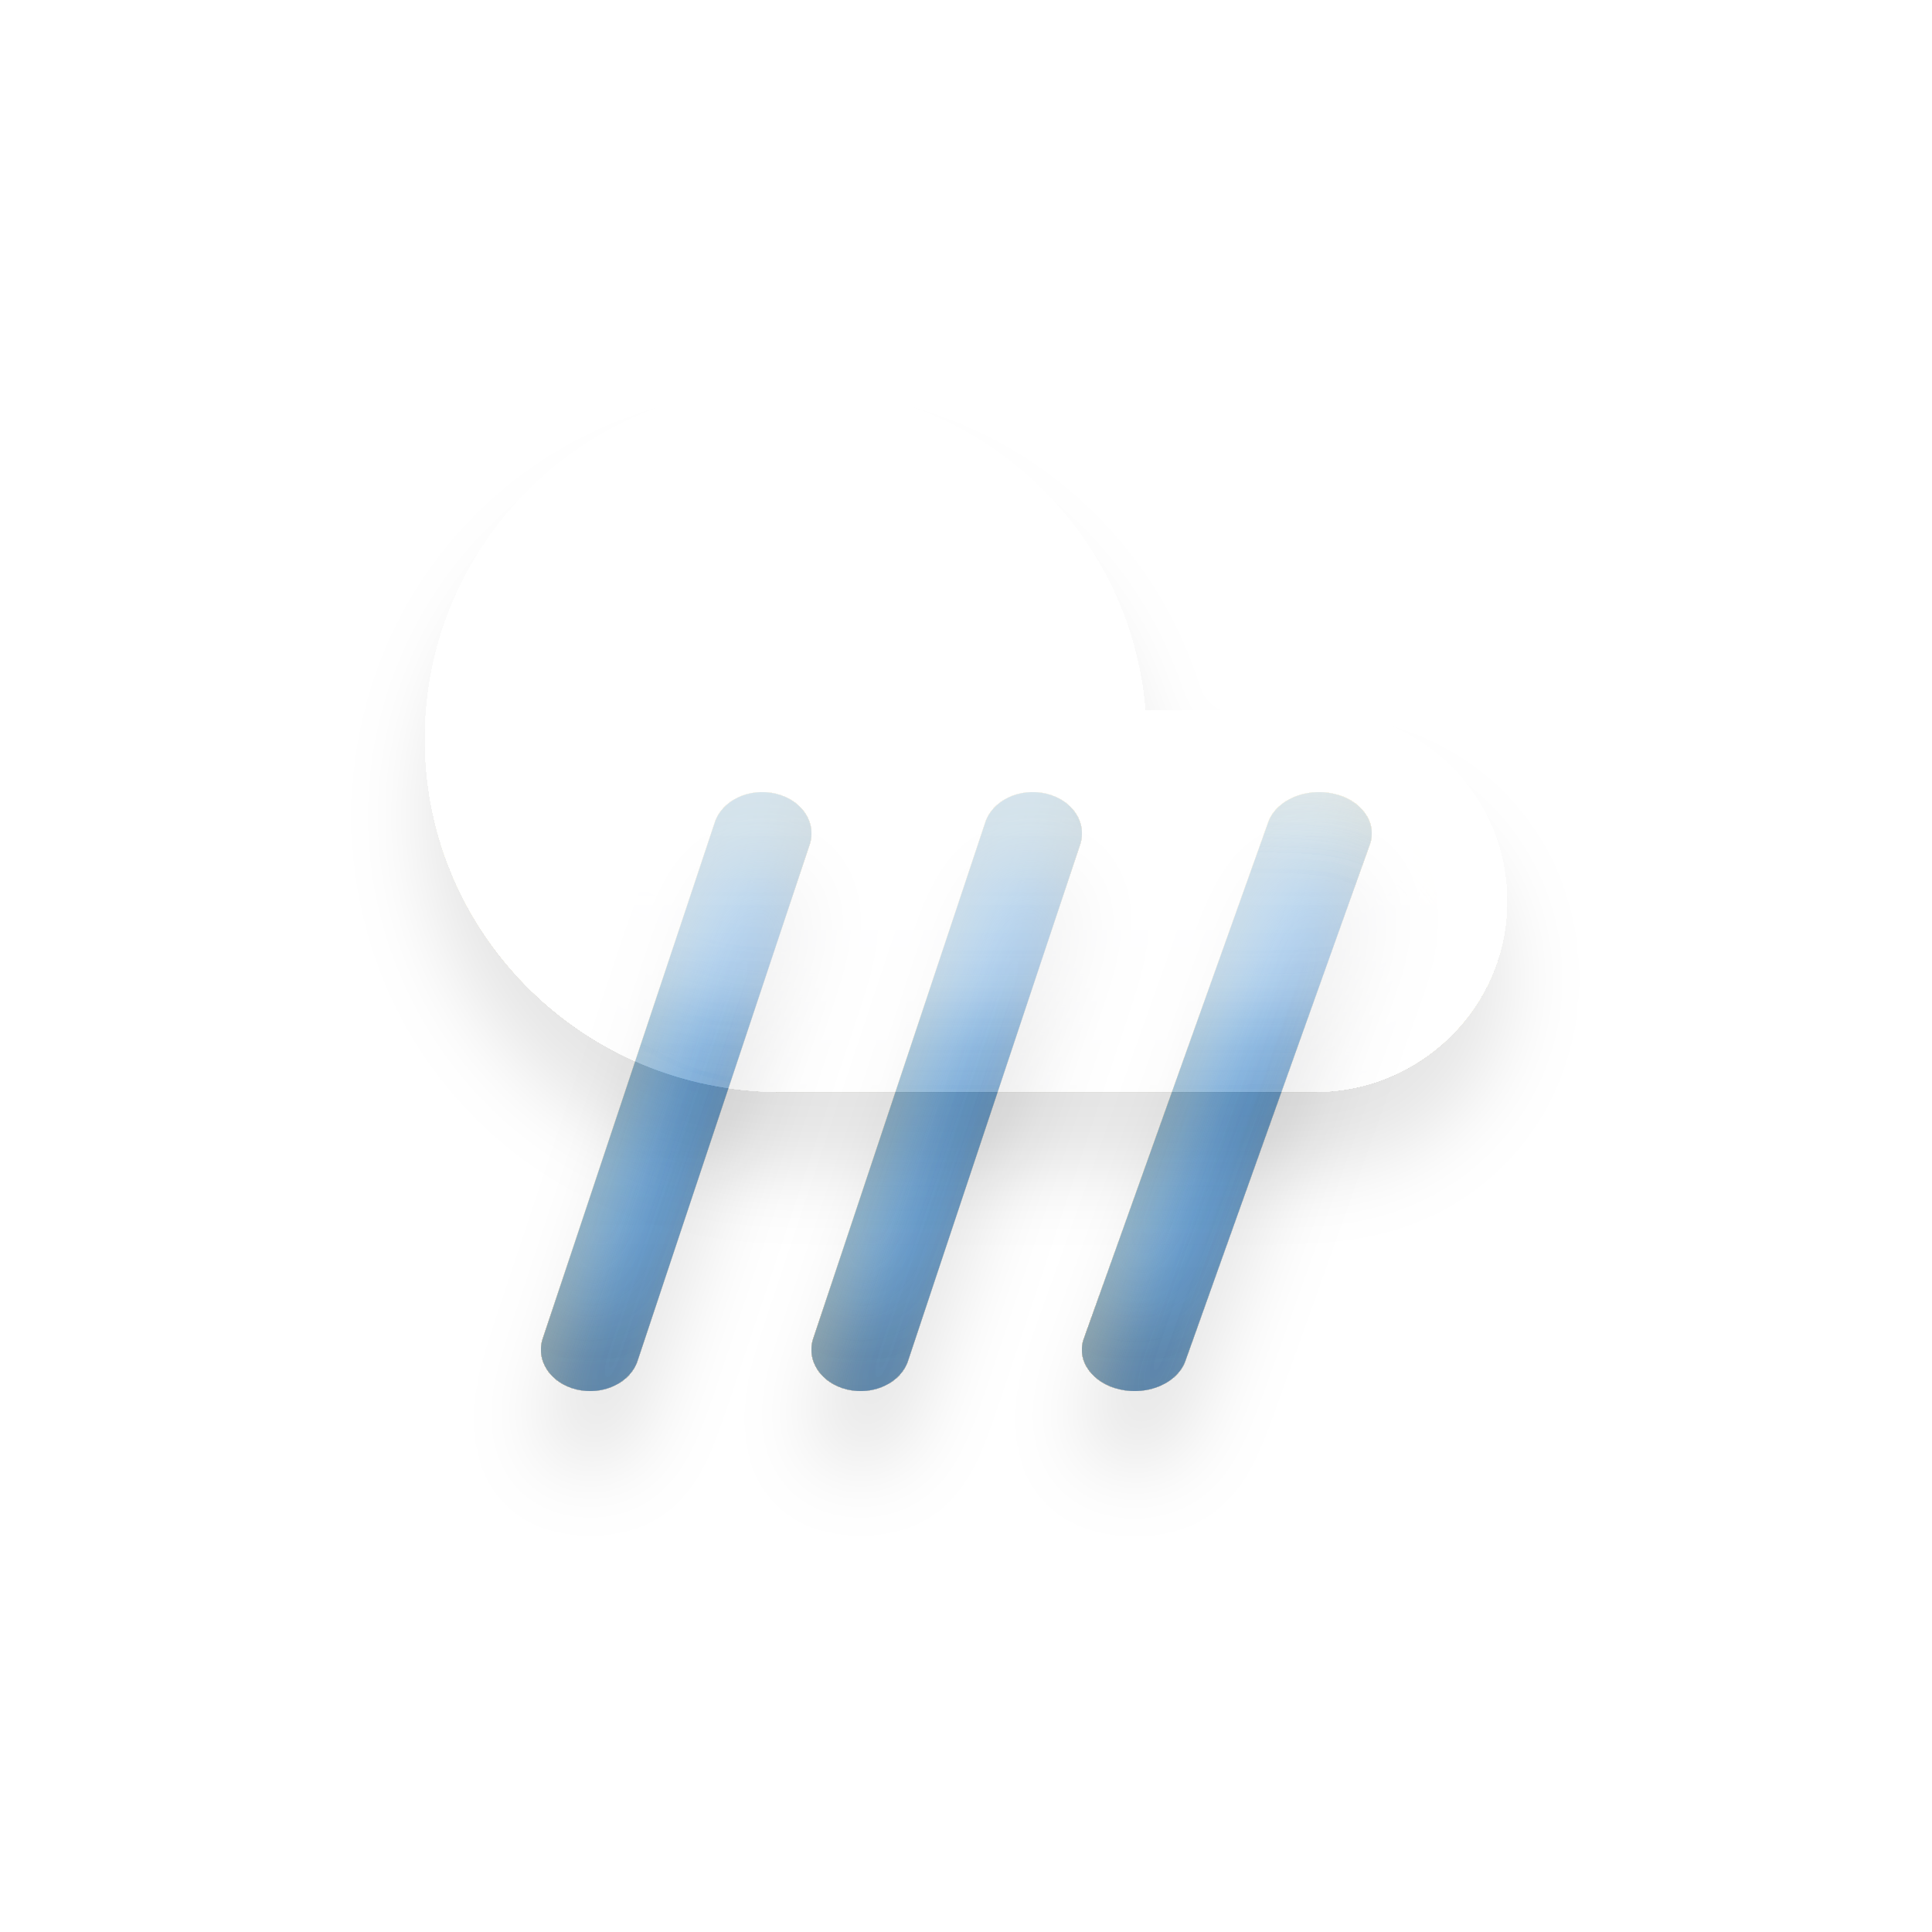
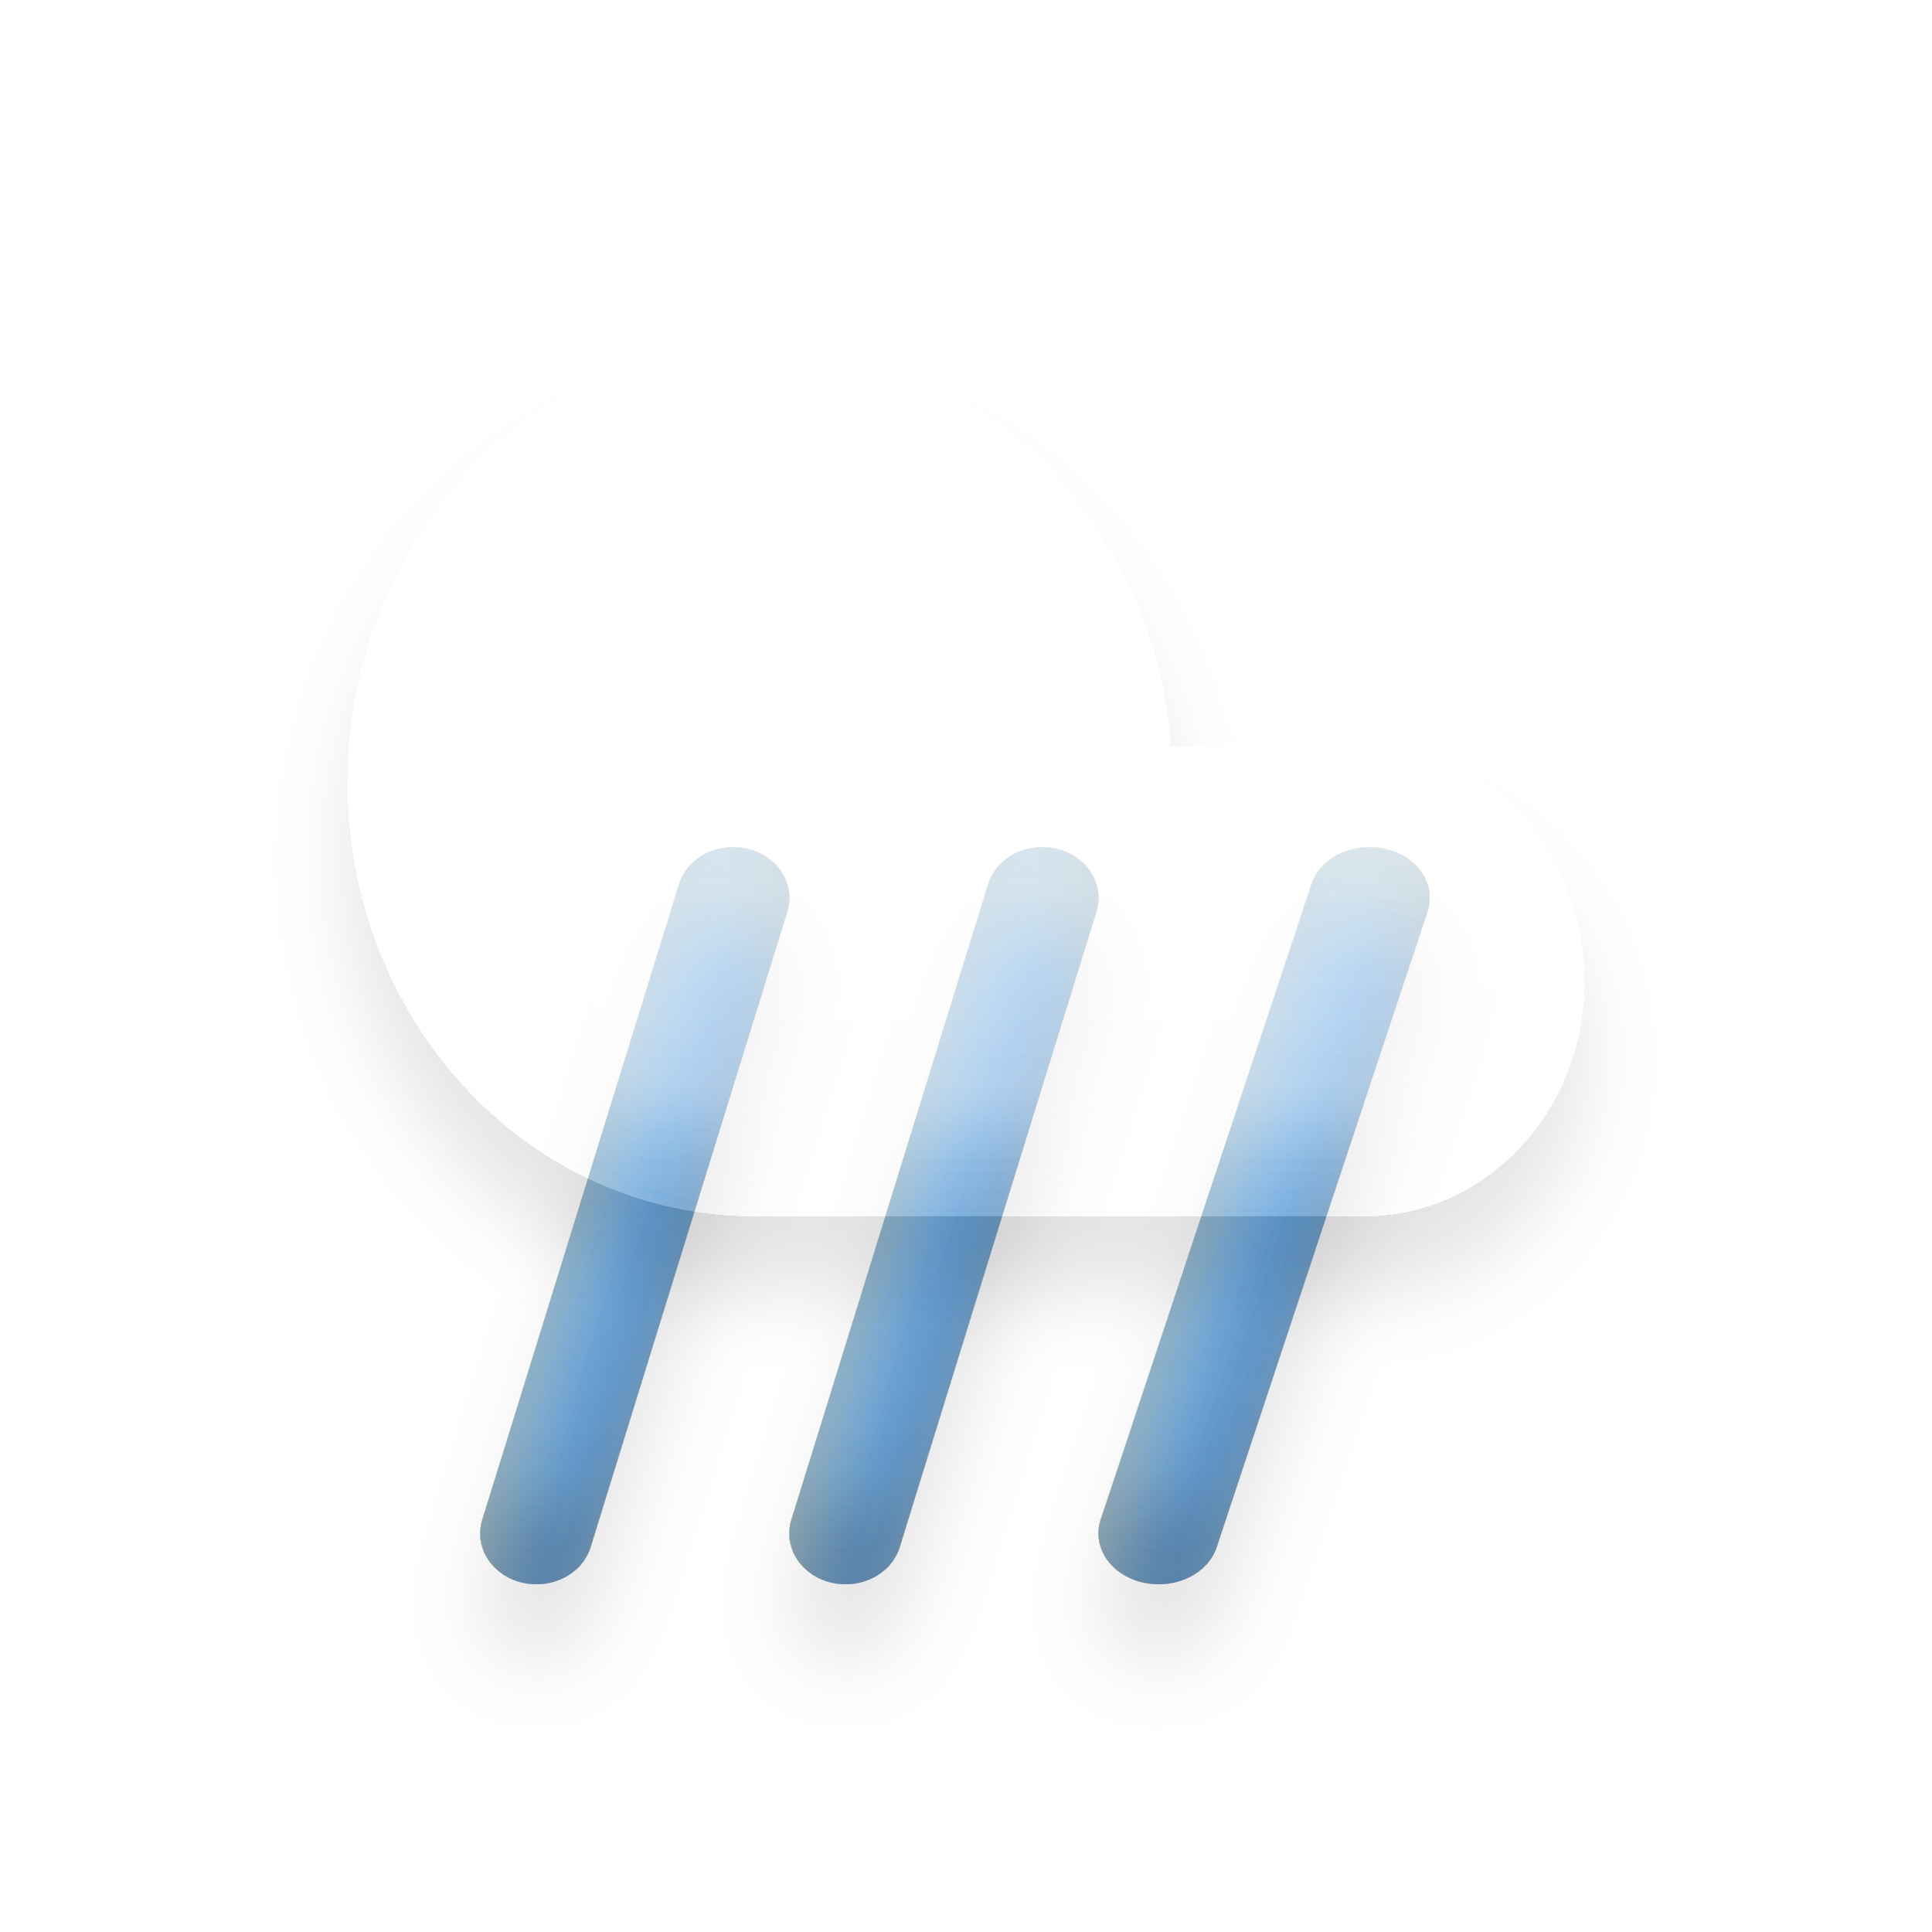
<svg xmlns="http://www.w3.org/2000/svg" width="100" height="100" viewBox="0 0 100 100" fill="none">
  <g filter="url(#filter0_diii_5_66)">
-     <path fill-rule="evenodd" clip-rule="evenodd" d="M40.14 41.08C41.494 41.398 42.284 42.578 41.905 43.715L32.997 70.438C32.618 71.575 31.213 72.239 29.86 71.92C28.506 71.602 27.716 70.422 28.095 69.285L37.003 42.562C37.382 41.425 38.787 40.761 40.14 41.08Z" fill="#68B4FF" />
-     <path fill-rule="evenodd" clip-rule="evenodd" d="M40.14 41.08C41.494 41.398 42.284 42.578 41.905 43.715L32.997 70.438C32.618 71.575 31.213 72.239 29.86 71.92C28.506 71.602 27.716 70.422 28.095 69.285L37.003 42.562C37.382 41.425 38.787 40.761 40.14 41.08Z" fill="url(#paint0_linear_5_66)" />
+     <path fill-rule="evenodd" clip-rule="evenodd" d="M38.732 43.944C40.279 44.336 41.182 45.788 40.749 47.188L30.568 80.078C30.135 81.477 28.529 82.294 26.982 81.902C25.435 81.51 24.532 80.058 24.966 78.659L35.147 45.769C35.58 44.369 37.185 43.553 38.732 43.944Z" fill="#68B4FF" />
+     <path fill-rule="evenodd" clip-rule="evenodd" d="M38.732 43.944C40.279 44.336 41.182 45.788 40.749 47.188L30.568 80.078C30.135 81.477 28.529 82.294 26.982 81.902C25.435 81.51 24.532 80.058 24.966 78.659L35.147 45.769C35.58 44.369 37.185 43.553 38.732 43.944Z" fill="url(#paint0_linear_5_66)" />
  </g>
  <g filter="url(#filter1_diii_5_66)">
-     <path fill-rule="evenodd" clip-rule="evenodd" d="M54.14 41.08C55.494 41.398 56.284 42.578 55.905 43.715L46.997 70.438C46.618 71.575 45.213 72.239 43.86 71.92C42.506 71.602 41.716 70.422 42.095 69.285L51.003 42.562C51.382 41.425 52.787 40.761 54.14 41.08Z" fill="#68B4FF" />
-     <path fill-rule="evenodd" clip-rule="evenodd" d="M54.14 41.08C55.494 41.398 56.284 42.578 55.905 43.715L46.997 70.438C46.618 71.575 45.213 72.239 43.86 71.92C42.506 71.602 41.716 70.422 42.095 69.285L51.003 42.562C51.382 41.425 52.787 40.761 54.14 41.08Z" fill="url(#paint1_linear_5_66)" />
+     <path fill-rule="evenodd" clip-rule="evenodd" d="M54.732 43.944C56.279 44.336 57.182 45.788 56.749 47.188L46.568 80.078C46.135 81.477 44.529 82.294 42.982 81.902C41.435 81.51 40.532 80.058 40.965 78.659L51.146 45.769C51.58 44.369 53.185 43.553 54.732 43.944Z" fill="#68B4FF" />
+     <path fill-rule="evenodd" clip-rule="evenodd" d="M54.732 43.944C56.279 44.336 57.182 45.788 56.749 47.188L46.568 80.078C46.135 81.477 44.529 82.294 42.982 81.902C41.435 81.51 40.532 80.058 40.965 78.659L51.146 45.769C51.58 44.369 53.185 43.553 54.732 43.944Z" fill="url(#paint1_linear_5_66)" />
  </g>
  <g filter="url(#filter2_diii_5_66)">
-     <path fill-rule="evenodd" clip-rule="evenodd" d="M69.008 41.08C70.458 41.398 71.304 42.578 70.898 43.715L61.354 70.438C60.948 71.575 59.443 72.239 57.992 71.92C56.542 71.602 55.696 70.422 56.102 69.285L65.646 42.562C66.052 41.425 67.557 40.761 69.008 41.08Z" fill="#68B4FF" />
-     <path fill-rule="evenodd" clip-rule="evenodd" d="M69.008 41.08C70.458 41.398 71.304 42.578 70.898 43.715L61.354 70.438C60.948 71.575 59.443 72.239 57.992 71.92C56.542 71.602 55.696 70.422 56.102 69.285L65.646 42.562C66.052 41.425 67.557 40.761 69.008 41.08Z" fill="url(#paint2_linear_5_66)" />
+     <path fill-rule="evenodd" clip-rule="evenodd" d="M71.723 43.944C73.38 44.336 74.348 45.788 73.884 47.188L62.976 80.078C62.511 81.477 60.792 82.294 59.134 81.902C57.477 81.51 56.509 80.058 56.973 78.659L67.881 45.769C68.345 44.369 70.065 43.553 71.723 43.944Z" fill="#68B4FF" />
+     <path fill-rule="evenodd" clip-rule="evenodd" d="M71.723 43.944C73.38 44.336 74.348 45.788 73.884 47.188L62.976 80.078C62.511 81.477 60.792 82.294 59.134 81.902C57.477 81.51 56.509 80.058 56.973 78.659L67.881 45.769C68.345 44.369 70.065 43.553 71.723 43.944Z" fill="url(#paint2_linear_5_66)" />
  </g>
  <g style="mix-blend-mode:hard-light" filter="url(#filter3_diii_5_66)">
-     <path fill-rule="evenodd" clip-rule="evenodd" d="M40.375 20C30.227 20 22 28.176 22 38.261C22 48.163 29.931 56.224 39.825 56.514C39.959 56.519 40.094 56.522 40.229 56.522H40.359C40.364 56.522 40.37 56.522 40.375 56.522H40.958C40.963 56.522 40.969 56.522 40.974 56.522H68.068C73.553 56.522 78 52.102 78 46.651C78 41.2 73.553 36.78 68.068 36.78H59.274C58.515 27.387 50.605 20 40.958 20H40.375Z" fill="#F0F0F2" fill-opacity="0.8" />
-     <path fill-rule="evenodd" clip-rule="evenodd" d="M40.375 20C30.227 20 22 28.176 22 38.261C22 48.163 29.931 56.224 39.825 56.514C39.959 56.519 40.094 56.522 40.229 56.522H40.359C40.364 56.522 40.37 56.522 40.375 56.522H40.958C40.963 56.522 40.969 56.522 40.974 56.522H68.068C73.553 56.522 78 52.102 78 46.651C78 41.2 73.553 36.78 68.068 36.78H59.274C58.515 27.387 50.605 20 40.958 20H40.375Z" fill="url(#paint3_linear_5_66)" />
+     <path fill-rule="evenodd" clip-rule="evenodd" d="M39 18C27.402 18 18 28.062 18 40.475C18 52.662 27.064 62.584 38.371 62.94C38.525 62.947 38.678 62.95 38.833 62.95H38.982C38.988 62.95 38.994 62.95 39 62.95H39.666C39.672 62.95 39.678 62.95 39.685 62.95H70.649C76.918 62.95 82 57.511 82 50.801C82 44.092 76.918 38.653 70.649 38.653H60.598C59.732 27.092 50.691 18 39.666 18H39Z" fill="#F0F0F2" fill-opacity="0.8" />
+     <path fill-rule="evenodd" clip-rule="evenodd" d="M39 18C27.402 18 18 28.062 18 40.475C18 52.662 27.064 62.584 38.371 62.94C38.525 62.947 38.678 62.95 38.833 62.95H38.982C38.988 62.95 38.994 62.95 39 62.95H39.666C39.672 62.95 39.678 62.95 39.685 62.95H70.649C76.918 62.95 82 57.511 82 50.801C82 44.092 76.918 38.653 70.649 38.653H60.598C59.732 27.092 50.691 18 39.666 18H39Z" fill="url(#paint3_linear_5_66)" />
  </g>
  <defs>
-     <filter id="filter0_diii_5_66" x="24" y="37" width="22" height="43" filterUnits="userSpaceOnUse" color-interpolation-filters="sRGB">
+     <filter id="filter0_diii_5_66" x="20.857" y="39.846" width="24" height="50.154" filterUnits="userSpaceOnUse" color-interpolation-filters="sRGB">
      <feFlood flood-opacity="0" result="BackgroundImageFix" />
      <feColorMatrix in="SourceAlpha" type="matrix" values="0 0 0 0 0 0 0 0 0 0 0 0 0 0 0 0 0 0 127 0" result="hardAlpha" />
      <feOffset dy="4" />
      <feGaussianBlur stdDeviation="2" />
      <feComposite in2="hardAlpha" operator="out" />
      <feColorMatrix type="matrix" values="0 0 0 0 0 0 0 0 0 0 0 0 0 0 0 0 0 0 0.1 0" />
      <feBlend mode="normal" in2="BackgroundImageFix" result="effect1_dropShadow_5_66" />
      <feBlend mode="normal" in="SourceGraphic" in2="effect1_dropShadow_5_66" result="shape" />
      <feColorMatrix in="SourceAlpha" type="matrix" values="0 0 0 0 0 0 0 0 0 0 0 0 0 0 0 0 0 0 127 0" result="hardAlpha" />
      <feOffset dy="-4" />
      <feGaussianBlur stdDeviation="2" />
      <feComposite in2="hardAlpha" operator="arithmetic" k2="-1" k3="1" />
      <feColorMatrix type="matrix" values="0 0 0 0 0.176 0 0 0 0 0.176 0 0 0 0 0.176 0 0 0 0.25 0" />
      <feBlend mode="normal" in2="shape" result="effect2_innerShadow_5_66" />
      <feColorMatrix in="SourceAlpha" type="matrix" values="0 0 0 0 0 0 0 0 0 0 0 0 0 0 0 0 0 0 127 0" result="hardAlpha" />
      <feOffset dy="4" />
      <feGaussianBlur stdDeviation="2" />
      <feComposite in2="hardAlpha" operator="arithmetic" k2="-1" k3="1" />
      <feColorMatrix type="matrix" values="0 0 0 0 0.996 0 0 0 0 0.796 0 0 0 0 0.286 0 0 0 0.25 0" />
      <feBlend mode="normal" in2="effect2_innerShadow_5_66" result="effect3_innerShadow_5_66" />
      <feColorMatrix in="SourceAlpha" type="matrix" values="0 0 0 0 0 0 0 0 0 0 0 0 0 0 0 0 0 0 127 0" result="hardAlpha" />
      <feOffset dy="4" />
      <feGaussianBlur stdDeviation="2" />
      <feComposite in2="hardAlpha" operator="arithmetic" k2="-1" k3="1" />
      <feColorMatrix type="matrix" values="0 0 0 0 0.941 0 0 0 0 0.941 0 0 0 0 0.949 0 0 0 0.25 0" />
      <feBlend mode="normal" in2="effect3_innerShadow_5_66" result="effect4_innerShadow_5_66" />
    </filter>
-     <filter id="filter1_diii_5_66" x="38" y="37" width="22" height="43" filterUnits="userSpaceOnUse" color-interpolation-filters="sRGB">
+     <filter id="filter1_diii_5_66" x="36.857" y="39.846" width="24" height="50.154" filterUnits="userSpaceOnUse" color-interpolation-filters="sRGB">
      <feFlood flood-opacity="0" result="BackgroundImageFix" />
      <feColorMatrix in="SourceAlpha" type="matrix" values="0 0 0 0 0 0 0 0 0 0 0 0 0 0 0 0 0 0 127 0" result="hardAlpha" />
      <feOffset dy="4" />
      <feGaussianBlur stdDeviation="2" />
      <feComposite in2="hardAlpha" operator="out" />
      <feColorMatrix type="matrix" values="0 0 0 0 0 0 0 0 0 0 0 0 0 0 0 0 0 0 0.1 0" />
      <feBlend mode="normal" in2="BackgroundImageFix" result="effect1_dropShadow_5_66" />
      <feBlend mode="normal" in="SourceGraphic" in2="effect1_dropShadow_5_66" result="shape" />
      <feColorMatrix in="SourceAlpha" type="matrix" values="0 0 0 0 0 0 0 0 0 0 0 0 0 0 0 0 0 0 127 0" result="hardAlpha" />
      <feOffset dy="-4" />
      <feGaussianBlur stdDeviation="2" />
      <feComposite in2="hardAlpha" operator="arithmetic" k2="-1" k3="1" />
      <feColorMatrix type="matrix" values="0 0 0 0 0.176 0 0 0 0 0.176 0 0 0 0 0.176 0 0 0 0.25 0" />
      <feBlend mode="normal" in2="shape" result="effect2_innerShadow_5_66" />
      <feColorMatrix in="SourceAlpha" type="matrix" values="0 0 0 0 0 0 0 0 0 0 0 0 0 0 0 0 0 0 127 0" result="hardAlpha" />
      <feOffset dy="4" />
      <feGaussianBlur stdDeviation="2" />
      <feComposite in2="hardAlpha" operator="arithmetic" k2="-1" k3="1" />
      <feColorMatrix type="matrix" values="0 0 0 0 0.996 0 0 0 0 0.796 0 0 0 0 0.286 0 0 0 0.25 0" />
      <feBlend mode="normal" in2="effect2_innerShadow_5_66" result="effect3_innerShadow_5_66" />
      <feColorMatrix in="SourceAlpha" type="matrix" values="0 0 0 0 0 0 0 0 0 0 0 0 0 0 0 0 0 0 127 0" result="hardAlpha" />
      <feOffset dy="4" />
      <feGaussianBlur stdDeviation="2" />
      <feComposite in2="hardAlpha" operator="arithmetic" k2="-1" k3="1" />
      <feColorMatrix type="matrix" values="0 0 0 0 0.941 0 0 0 0 0.941 0 0 0 0 0.949 0 0 0 0.25 0" />
      <feBlend mode="normal" in2="effect3_innerShadow_5_66" result="effect4_innerShadow_5_66" />
    </filter>
-     <filter id="filter2_diii_5_66" x="52" y="37" width="23" height="43" filterUnits="userSpaceOnUse" color-interpolation-filters="sRGB">
+     <filter id="filter2_diii_5_66" x="52.857" y="39.846" width="25.143" height="50.154" filterUnits="userSpaceOnUse" color-interpolation-filters="sRGB">
      <feFlood flood-opacity="0" result="BackgroundImageFix" />
      <feColorMatrix in="SourceAlpha" type="matrix" values="0 0 0 0 0 0 0 0 0 0 0 0 0 0 0 0 0 0 127 0" result="hardAlpha" />
      <feOffset dy="4" />
      <feGaussianBlur stdDeviation="2" />
      <feComposite in2="hardAlpha" operator="out" />
      <feColorMatrix type="matrix" values="0 0 0 0 0 0 0 0 0 0 0 0 0 0 0 0 0 0 0.1 0" />
      <feBlend mode="normal" in2="BackgroundImageFix" result="effect1_dropShadow_5_66" />
      <feBlend mode="normal" in="SourceGraphic" in2="effect1_dropShadow_5_66" result="shape" />
      <feColorMatrix in="SourceAlpha" type="matrix" values="0 0 0 0 0 0 0 0 0 0 0 0 0 0 0 0 0 0 127 0" result="hardAlpha" />
      <feOffset dy="-4" />
      <feGaussianBlur stdDeviation="2" />
      <feComposite in2="hardAlpha" operator="arithmetic" k2="-1" k3="1" />
      <feColorMatrix type="matrix" values="0 0 0 0 0.176 0 0 0 0 0.176 0 0 0 0 0.176 0 0 0 0.25 0" />
      <feBlend mode="normal" in2="shape" result="effect2_innerShadow_5_66" />
      <feColorMatrix in="SourceAlpha" type="matrix" values="0 0 0 0 0 0 0 0 0 0 0 0 0 0 0 0 0 0 127 0" result="hardAlpha" />
      <feOffset dy="4" />
      <feGaussianBlur stdDeviation="2" />
      <feComposite in2="hardAlpha" operator="arithmetic" k2="-1" k3="1" />
      <feColorMatrix type="matrix" values="0 0 0 0 0.996 0 0 0 0 0.796 0 0 0 0 0.286 0 0 0 0.25 0" />
      <feBlend mode="normal" in2="effect2_innerShadow_5_66" result="effect3_innerShadow_5_66" />
      <feColorMatrix in="SourceAlpha" type="matrix" values="0 0 0 0 0 0 0 0 0 0 0 0 0 0 0 0 0 0 127 0" result="hardAlpha" />
      <feOffset dy="4" />
      <feGaussianBlur stdDeviation="2" />
      <feComposite in2="hardAlpha" operator="arithmetic" k2="-1" k3="1" />
      <feColorMatrix type="matrix" values="0 0 0 0 0.941 0 0 0 0 0.941 0 0 0 0 0.949 0 0 0 0.25 0" />
      <feBlend mode="normal" in2="effect3_innerShadow_5_66" result="effect4_innerShadow_5_66" />
    </filter>
-     <filter id="filter3_diii_5_66" x="18" y="16" width="64" height="48.522" filterUnits="userSpaceOnUse" color-interpolation-filters="sRGB">
+     <filter id="filter3_diii_5_66" x="14" y="14" width="72" height="56.95" filterUnits="userSpaceOnUse" color-interpolation-filters="sRGB">
      <feFlood flood-opacity="0" result="BackgroundImageFix" />
      <feColorMatrix in="SourceAlpha" type="matrix" values="0 0 0 0 0 0 0 0 0 0 0 0 0 0 0 0 0 0 127 0" result="hardAlpha" />
      <feOffset dy="4" />
      <feGaussianBlur stdDeviation="2" />
      <feComposite in2="hardAlpha" operator="out" />
      <feColorMatrix type="matrix" values="0 0 0 0 0 0 0 0 0 0 0 0 0 0 0 0 0 0 0.1 0" />
      <feBlend mode="normal" in2="BackgroundImageFix" result="effect1_dropShadow_5_66" />
      <feBlend mode="normal" in="SourceGraphic" in2="effect1_dropShadow_5_66" result="shape" />
      <feColorMatrix in="SourceAlpha" type="matrix" values="0 0 0 0 0 0 0 0 0 0 0 0 0 0 0 0 0 0 127 0" result="hardAlpha" />
      <feOffset dy="-4" />
      <feGaussianBlur stdDeviation="2" />
      <feComposite in2="hardAlpha" operator="arithmetic" k2="-1" k3="1" />
      <feColorMatrix type="matrix" values="0 0 0 0 0.176 0 0 0 0 0.176 0 0 0 0 0.176 0 0 0 0.25 0" />
      <feBlend mode="normal" in2="shape" result="effect2_innerShadow_5_66" />
      <feColorMatrix in="SourceAlpha" type="matrix" values="0 0 0 0 0 0 0 0 0 0 0 0 0 0 0 0 0 0 127 0" result="hardAlpha" />
      <feOffset dy="4" />
      <feGaussianBlur stdDeviation="2" />
      <feComposite in2="hardAlpha" operator="arithmetic" k2="-1" k3="1" />
      <feColorMatrix type="matrix" values="0 0 0 0 0.996 0 0 0 0 0.796 0 0 0 0 0.286 0 0 0 0.25 0" />
      <feBlend mode="normal" in2="effect2_innerShadow_5_66" result="effect3_innerShadow_5_66" />
      <feColorMatrix in="SourceAlpha" type="matrix" values="0 0 0 0 0 0 0 0 0 0 0 0 0 0 0 0 0 0 127 0" result="hardAlpha" />
      <feOffset dy="4" />
      <feGaussianBlur stdDeviation="2" />
      <feComposite in2="hardAlpha" operator="arithmetic" k2="-1" k3="1" />
      <feColorMatrix type="matrix" values="0 0 0 0 0.941 0 0 0 0 0.941 0 0 0 0 0.949 0 0 0 0.25 0" />
      <feBlend mode="normal" in2="effect3_innerShadow_5_66" result="effect4_innerShadow_5_66" />
    </filter>
-     <linearGradient id="paint0_linear_5_66" x1="37.204" y1="41" x2="37.204" y2="72" gradientUnits="userSpaceOnUse">
+     <linearGradient id="paint0_linear_5_66" x1="35.376" y1="43.846" x2="35.376" y2="82" gradientUnits="userSpaceOnUse">
      <stop stop-color="#2D2D2D" stop-opacity="0" />
      <stop offset="1" stop-color="#2D2D2D" stop-opacity="0.2" />
    </linearGradient>
-     <linearGradient id="paint1_linear_5_66" x1="51.204" y1="41" x2="51.204" y2="72" gradientUnits="userSpaceOnUse">
+     <linearGradient id="paint1_linear_5_66" x1="51.376" y1="43.846" x2="51.376" y2="82" gradientUnits="userSpaceOnUse">
      <stop stop-color="#2D2D2D" stop-opacity="0" />
      <stop offset="1" stop-color="#2D2D2D" stop-opacity="0.2" />
    </linearGradient>
-     <linearGradient id="paint2_linear_5_66" x1="65.861" y1="41" x2="65.861" y2="72" gradientUnits="userSpaceOnUse">
+     <linearGradient id="paint2_linear_5_66" x1="68.127" y1="43.846" x2="68.127" y2="82" gradientUnits="userSpaceOnUse">
      <stop stop-color="#2D2D2D" stop-opacity="0" />
      <stop offset="1" stop-color="#2D2D2D" stop-opacity="0.2" />
    </linearGradient>
-     <linearGradient id="paint3_linear_5_66" x1="58.815" y1="20" x2="58.815" y2="56.522" gradientUnits="userSpaceOnUse">
+     <linearGradient id="paint3_linear_5_66" x1="60.074" y1="18" x2="60.074" y2="62.95" gradientUnits="userSpaceOnUse">
      <stop stop-color="#2D2D2D" stop-opacity="0" />
      <stop offset="1" stop-color="#2D2D2D" stop-opacity="0.2" />
    </linearGradient>
  </defs>
</svg>
